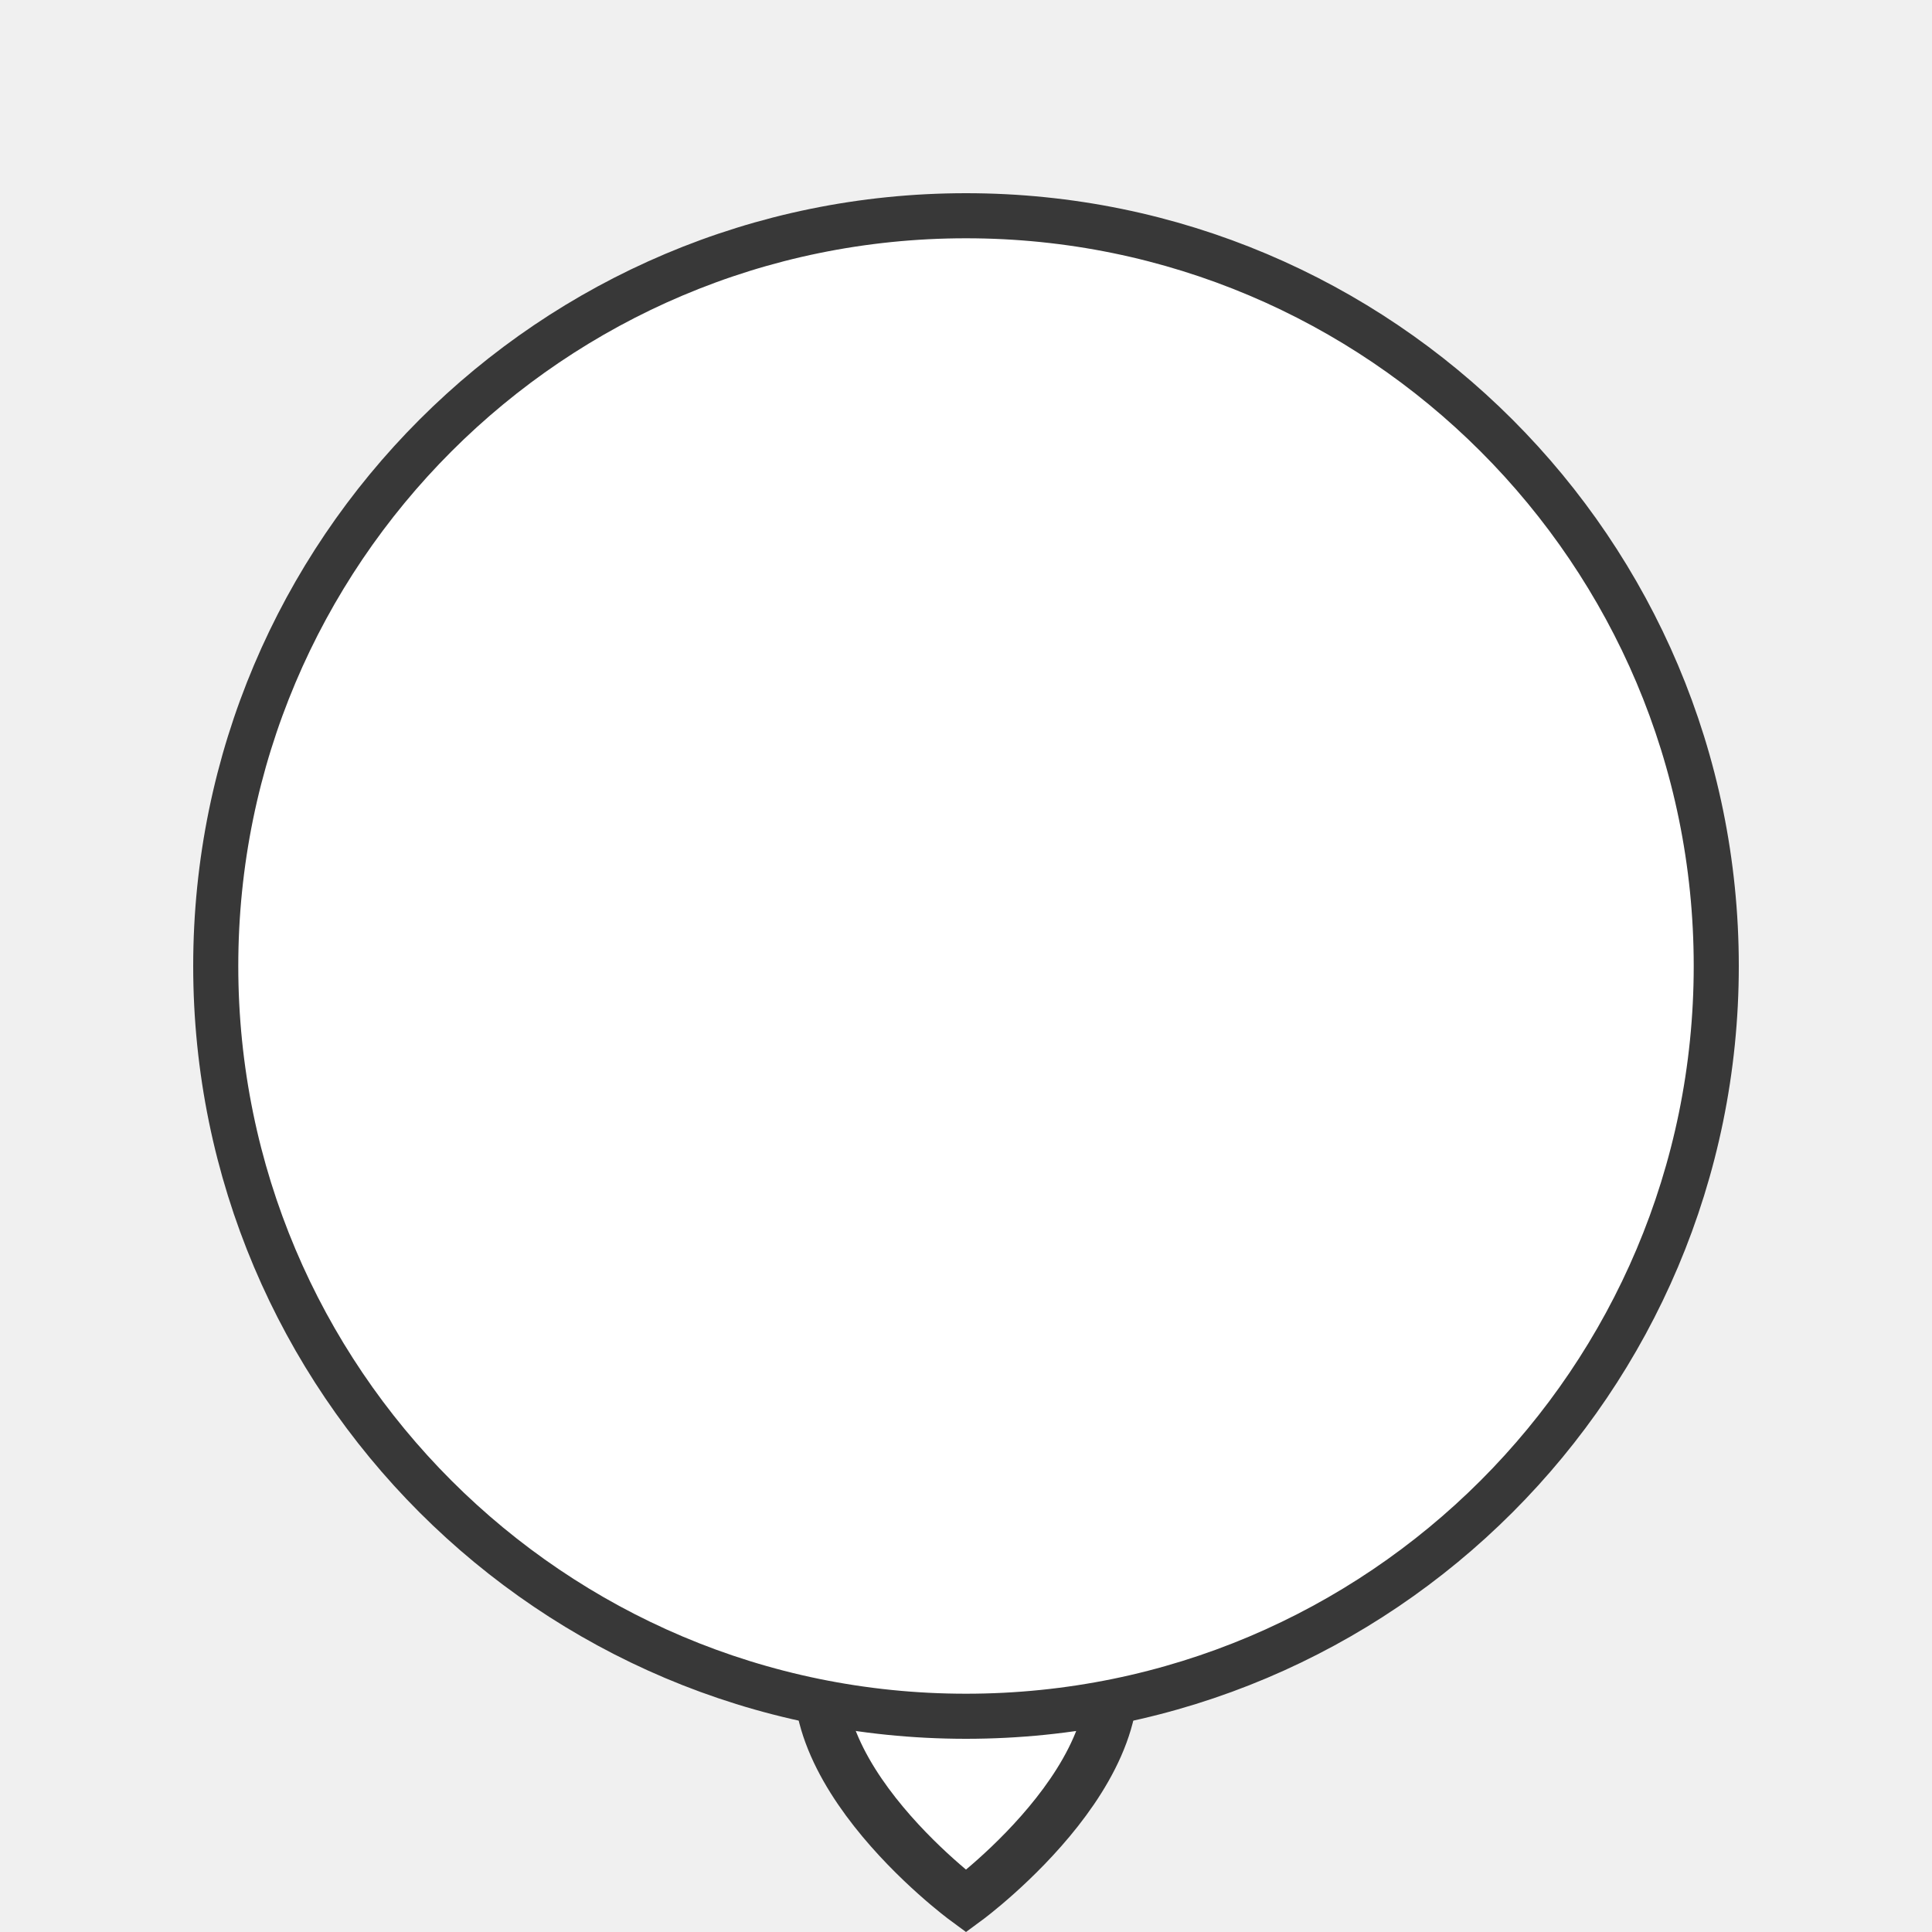
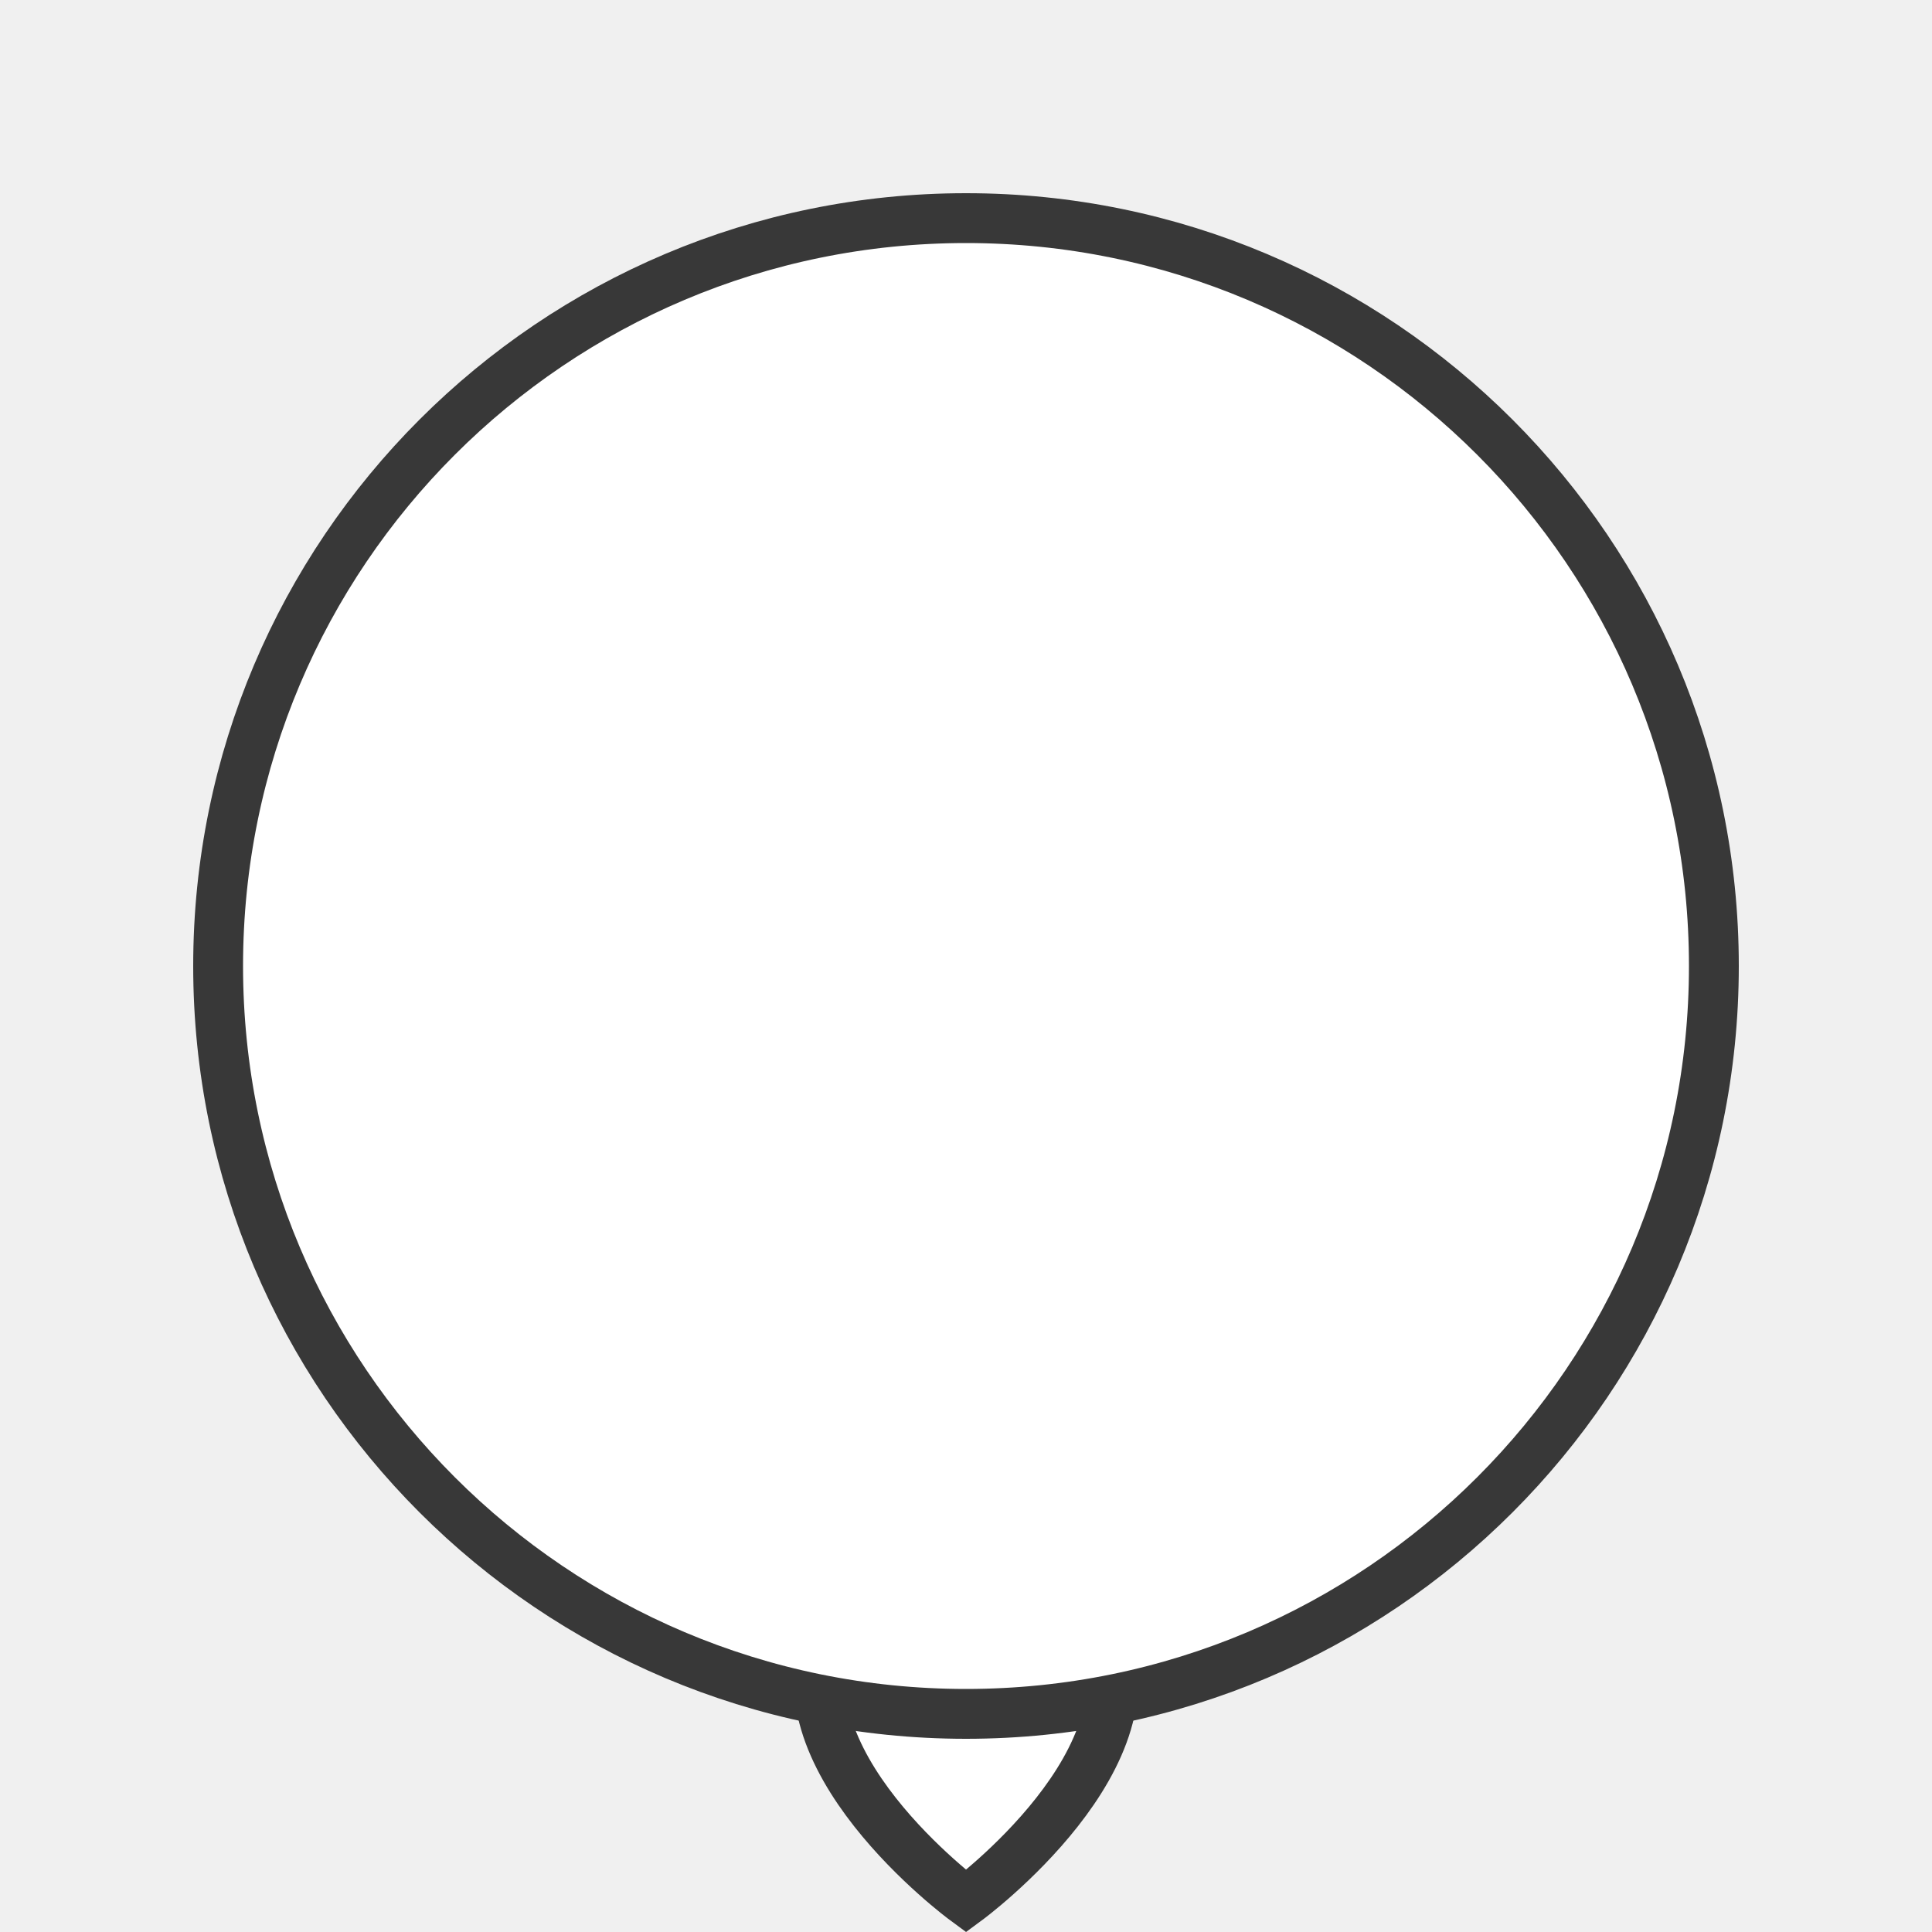
- <svg xmlns="http://www.w3.org/2000/svg" width="30" height="30" version="1.1" id="svg1436">
-   <defs id="defs1440">
-     </defs>
-   <path style="mix-blend-mode:normal;fill:#ffffff;fill-opacity:1;fill-rule:evenodd;stroke:#383838;stroke-width:0.7;stroke-linecap:butt;stroke-linejoin:miter;stroke-miterlimit:4;stroke-dasharray:none;stroke-opacity:1" d="m 14,21.197 c -0.704,0.292 -1.405,0.931 -1.809,1.795 C 11.31,24.878 14,27 14,27 14,27 16.69,24.878 15.809,22.992 15.405,22.128 14.704,21.489 14,21.197 Z" id="path3688" transform="matrix(1.145054,0,0,1.068813,-1.030759,0.6656439)" />
-   <circle fill="#ffffff" stroke="#383838" stroke-width="1" cx="15" cy="15" id="circle1434" style="stroke:#383838;stroke-width:0.7;stroke-miterlimit:4;stroke-dasharray:none;stroke-opacity:1" r="11.65" />
+ <svg xmlns="http://www.w3.org/2000/svg" width="30" height="30" version="1.1">
+   <g fill="#fff" stroke="#383838">
+     <path id="pin" transform="matrix(1.1451 0 0 1.0688 -1.0308 .66564)" d="m14 21.197c-0.704 0.292-1.405 0.931-1.809 1.795-0.882 1.886 1.809 4.008 1.809 4.008s2.69-2.122 1.809-4.008c-0.404-0.864-1.105-1.503-1.809-1.795z" fill-rule="evenodd" stroke-width=".7" style="mix-blend-mode:normal" />
+     <path id="hexa" transform="matrix(.98491 0 0 .98491 .28885 .005942)" d="m28.509 15.152-6.724 11.79-13.572 0.072-6.848-11.718 6.724-11.79 13.572-0.072z" display="none" stroke-width=".786" />
+     <rect id="rect" x="3.387" y="3.387" width="23.226" height="23.226" rx="4.585" ry="4.585" display="none" stroke-linecap="square" stroke-width=".774" />
+     <circle id="gc" cx="15" cy="15" r="11.613" stroke-width=".774" />
+   </g>
</svg>
